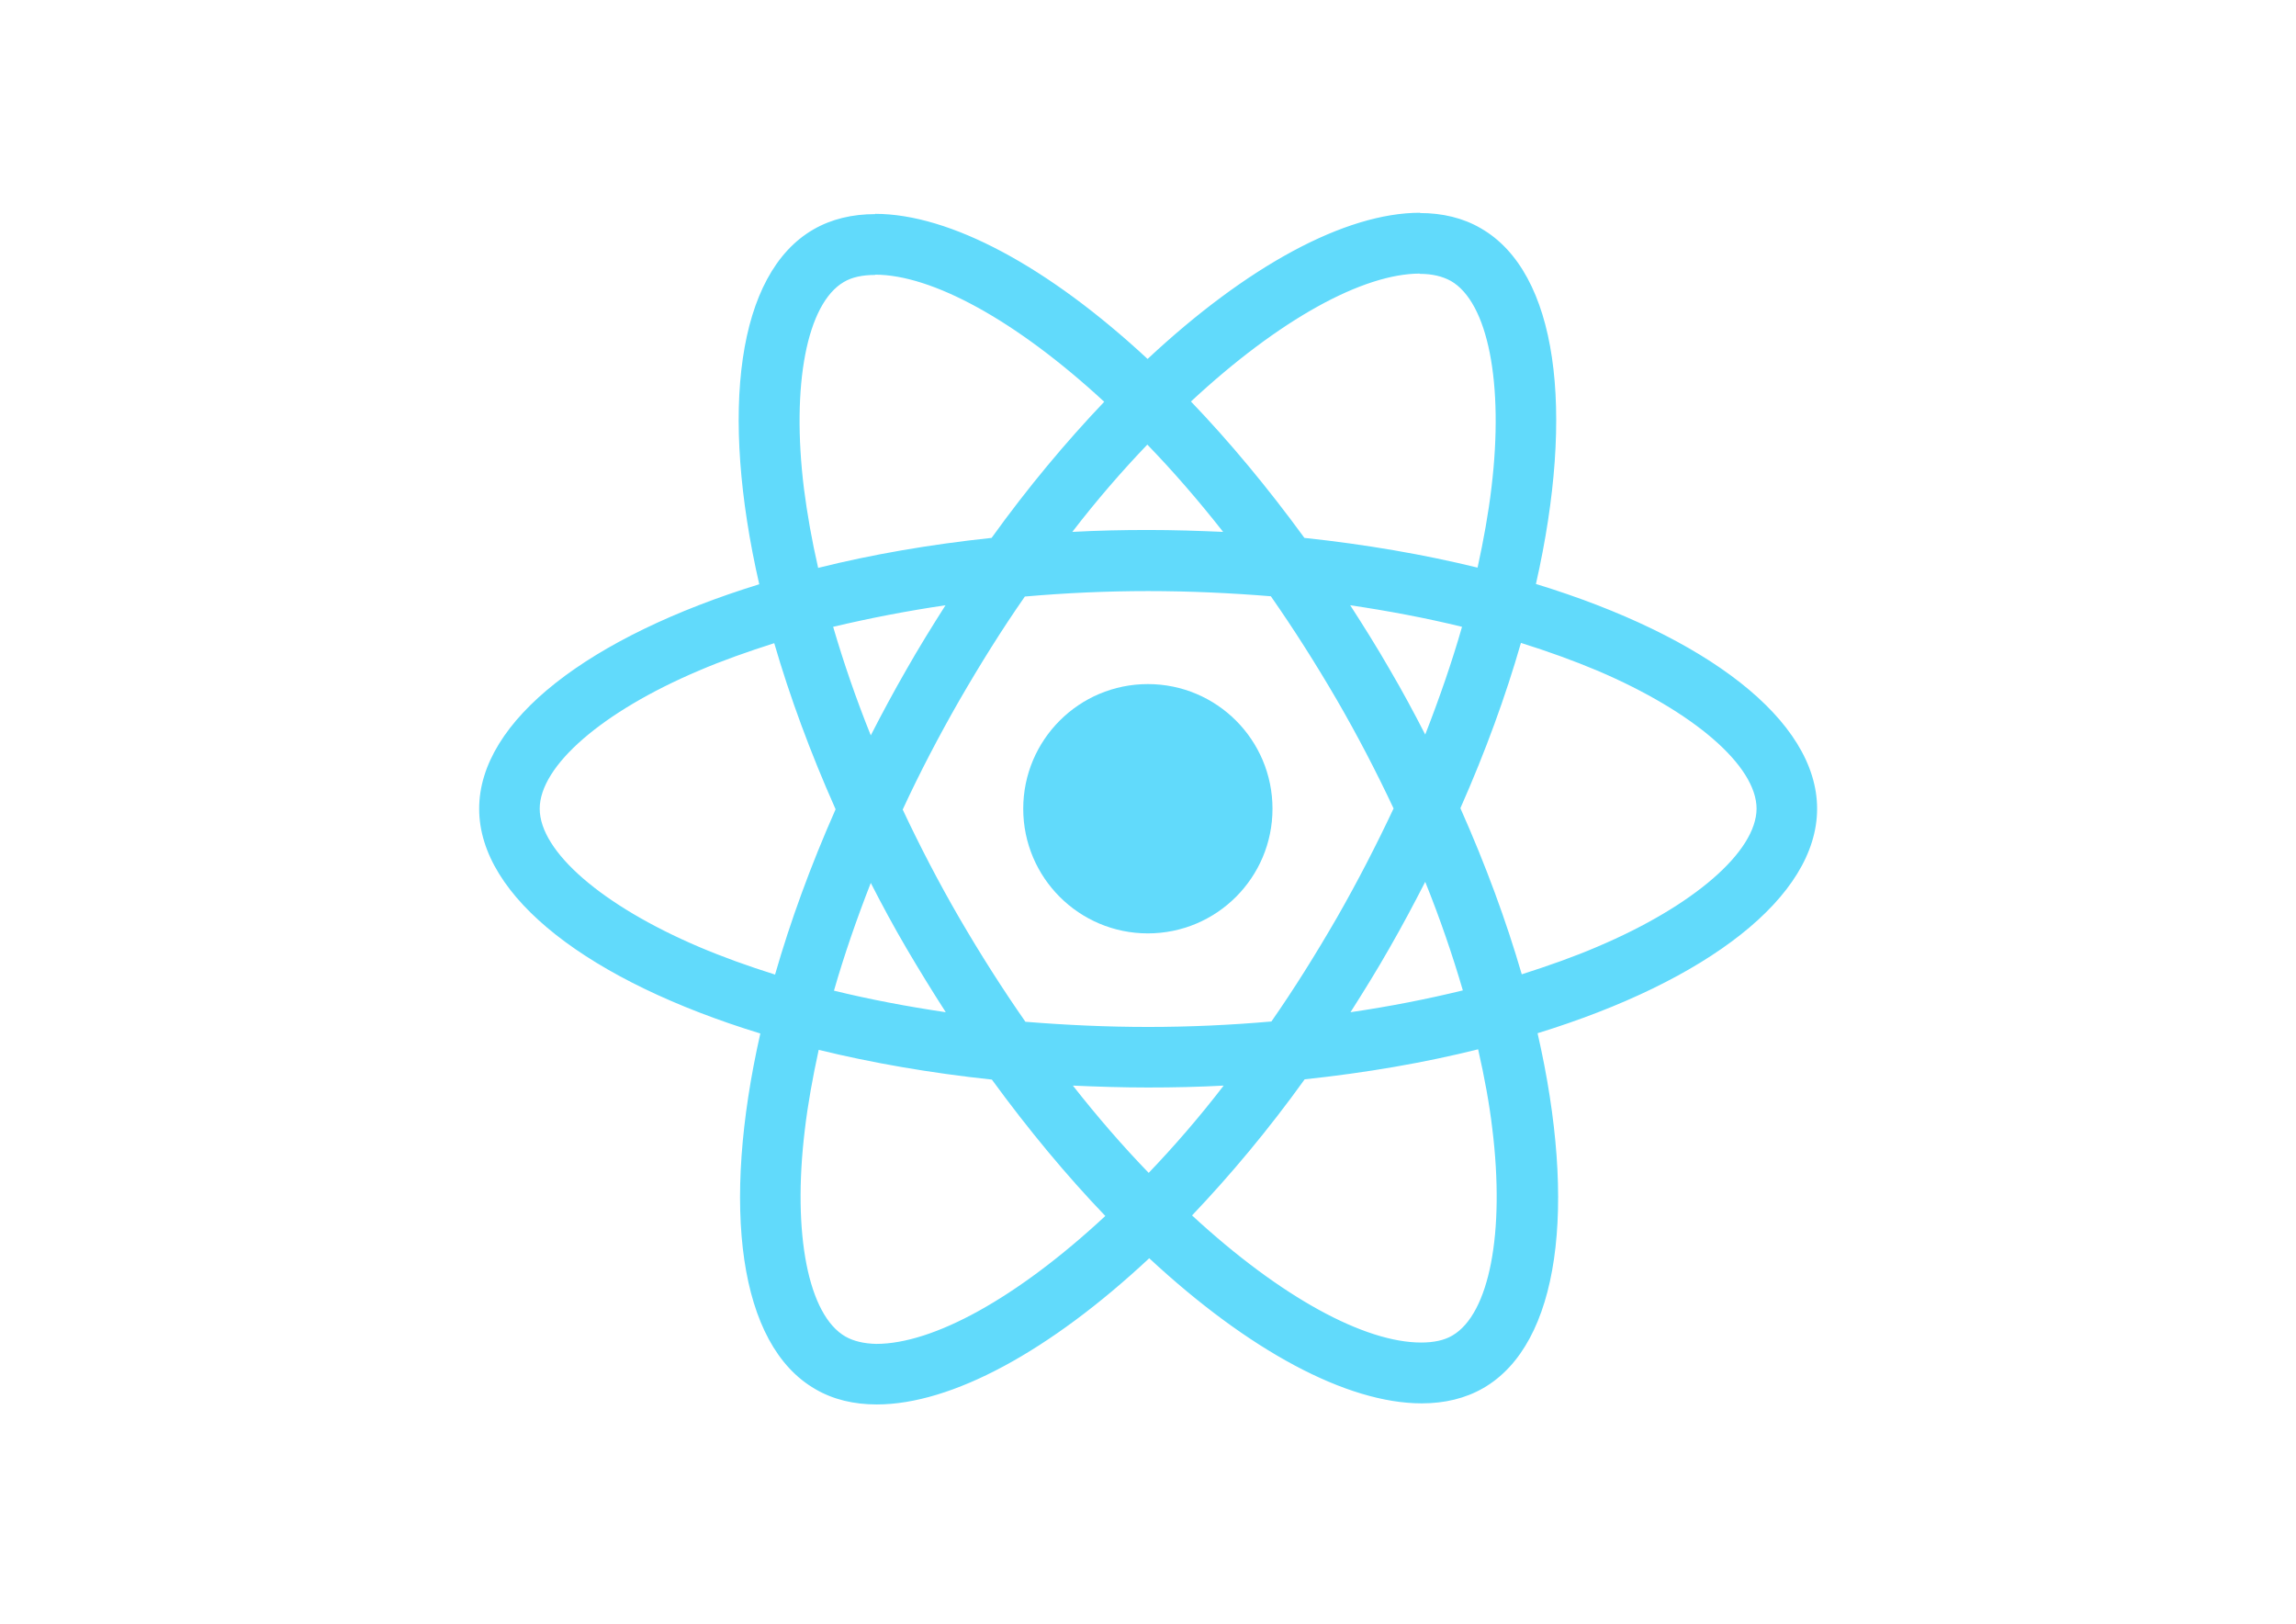
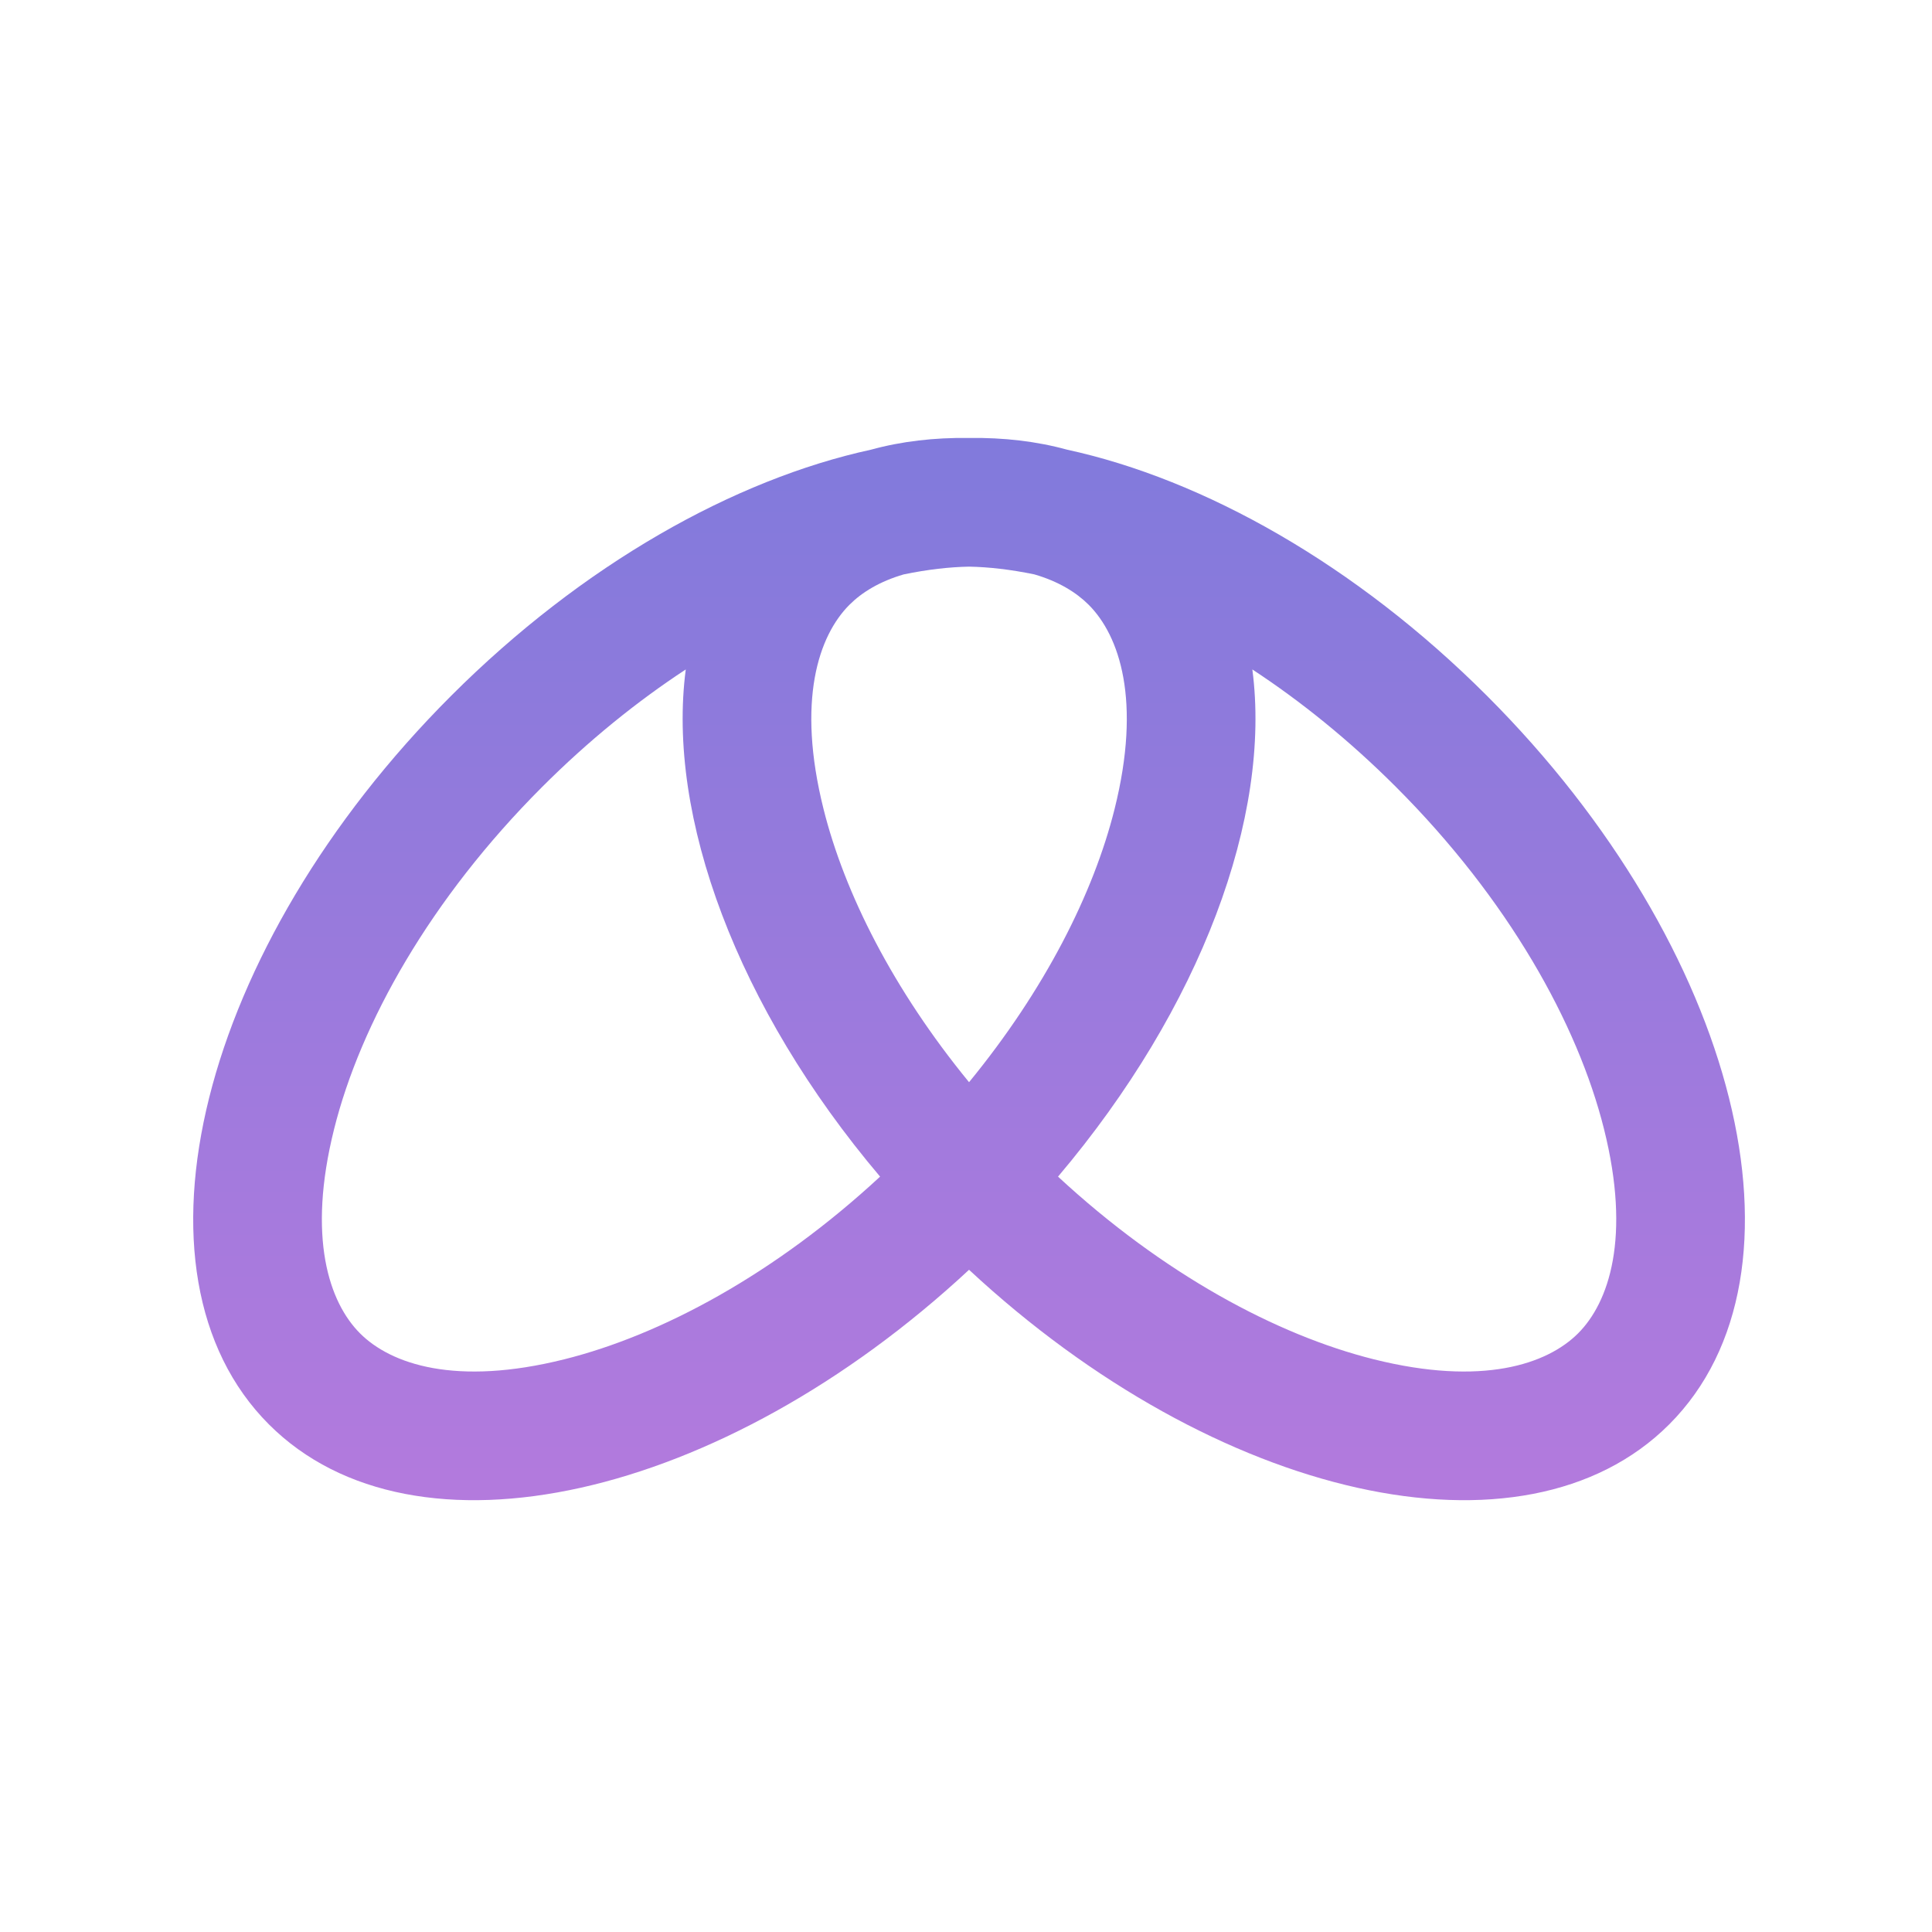
- <svg xmlns="http://www.w3.org/2000/svg" viewBox="0 0 841.9 595.3">
-   <g fill="#61DAFB">
-     <path d="M666.3 296.5c0-32.5-40.7-63.3-103.1-82.4 14.4-63.6 8-114.2-20.2-130.4-6.5-3.8-14.1-5.6-22.4-5.6v22.3c4.6 0 8.3.9 11.4 2.6 13.6 7.8 19.5 37.5 14.9 75.7-1.1 9.4-2.9 19.3-5.1 29.4-19.6-4.8-41-8.5-63.5-10.9-13.5-18.5-27.5-35.3-41.6-50 32.6-30.3 63.2-46.9 84-46.9V78c-27.5 0-63.5 19.6-99.9 53.6-36.4-33.8-72.4-53.2-99.9-53.2v22.3c20.7 0 51.4 16.5 84 46.6-14 14.7-28 31.4-41.3 49.9-22.6 2.4-44 6.1-63.6 11-2.3-10-4-19.7-5.2-29-4.7-38.2 1.1-67.9 14.6-75.8 3-1.8 6.9-2.6 11.5-2.6V78.5c-8.4 0-16 1.8-22.6 5.6-28.1 16.2-34.4 66.7-19.9 130.1-62.2 19.2-102.7 49.9-102.7 82.3 0 32.5 40.7 63.3 103.1 82.4-14.4 63.6-8 114.2 20.2 130.4 6.5 3.8 14.1 5.6 22.5 5.6 27.5 0 63.5-19.6 99.9-53.6 36.4 33.8 72.4 53.2 99.9 53.2 8.4 0 16-1.8 22.6-5.6 28.1-16.2 34.4-66.7 19.9-130.1 62-19.1 102.5-49.9 102.5-82.3zm-130.2-66.7c-3.7 12.9-8.3 26.2-13.5 39.5-4.1-8-8.4-16-13.1-24-4.6-8-9.5-15.8-14.4-23.4 14.2 2.1 27.9 4.7 41 7.9zm-45.8 106.5c-7.8 13.5-15.8 26.3-24.1 38.2-14.9 1.3-30 2-45.2 2-15.1 0-30.2-.7-45-1.9-8.3-11.9-16.4-24.6-24.2-38-7.6-13.1-14.5-26.4-20.8-39.8 6.2-13.4 13.2-26.8 20.7-39.9 7.8-13.5 15.8-26.3 24.1-38.2 14.9-1.3 30-2 45.2-2 15.1 0 30.2.7 45 1.9 8.3 11.9 16.4 24.6 24.2 38 7.6 13.1 14.5 26.4 20.8 39.8-6.3 13.4-13.2 26.8-20.7 39.9zm32.3-13c5.4 13.4 10 26.8 13.8 39.8-13.1 3.2-26.9 5.9-41.2 8 4.9-7.7 9.8-15.6 14.4-23.7 4.6-8 8.9-16.1 13-24.1zM421.2 430c-9.3-9.6-18.6-20.3-27.8-32 9 .4 18.2.7 27.5.7 9.4 0 18.7-.2 27.8-.7-9 11.7-18.3 22.4-27.5 32zm-74.4-58.9c-14.2-2.1-27.9-4.7-41-7.9 3.7-12.9 8.3-26.2 13.5-39.5 4.1 8 8.4 16 13.1 24 4.7 8 9.5 15.8 14.4 23.4zM420.7 163c9.3 9.6 18.6 20.3 27.8 32-9-.4-18.2-.7-27.5-.7-9.4 0-18.7.2-27.8.7 9-11.7 18.3-22.4 27.5-32zm-74 58.9c-4.9 7.7-9.8 15.6-14.4 23.7-4.6 8-8.9 16-13 24-5.4-13.4-10-26.8-13.8-39.8 13.1-3.1 26.9-5.8 41.2-7.9zm-90.5 125.2c-35.4-15.1-58.3-34.9-58.3-50.6 0-15.7 22.9-35.6 58.3-50.6 8.6-3.7 18-7 27.7-10.1 5.7 19.6 13.2 40 22.5 60.9-9.2 20.8-16.6 41.1-22.2 60.6-9.9-3.1-19.3-6.5-28-10.2zM310 490c-13.6-7.8-19.5-37.5-14.9-75.7 1.1-9.4 2.9-19.3 5.1-29.4 19.6 4.8 41 8.5 63.5 10.9 13.5 18.5 27.5 35.3 41.6 50-32.6 30.3-63.2 46.9-84 46.9-4.5-.1-8.3-1-11.3-2.7zm237.2-76.2c4.7 38.2-1.1 67.9-14.6 75.8-3 1.8-6.9 2.6-11.5 2.6-20.7 0-51.4-16.5-84-46.6 14-14.7 28-31.4 41.3-49.9 22.6-2.4 44-6.1 63.6-11 2.3 10.1 4.1 19.8 5.2 29.1zm38.5-66.7c-8.6 3.7-18 7-27.7 10.1-5.7-19.6-13.2-40-22.5-60.9 9.2-20.8 16.6-41.1 22.2-60.6 9.9 3.1 19.3 6.5 28.1 10.2 35.4 15.1 58.3 34.9 58.3 50.6-.1 15.7-23 35.6-58.4 50.6zM320.8 78.4z" />
-     <circle cx="420.9" cy="296.5" r="45.7" />
-     <path d="M520.5 78.1z" />
-   </g>
+ <svg xmlns="http://www.w3.org/2000/svg" width="48" height="48" viewBox="0 0 150 150" fill="none">
+   <path fill-rule="evenodd" clip-rule="evenodd" d="M67.632 34.911C57.026 37.214 45.233 43.816 35.024 54.024C15.498 73.55 9.166 98.877 20.882 110.593C32.16 121.87 56.05 116.425 75.237 98.585C94.425 116.425 118.315 121.87 129.593 110.593C141.309 98.877 134.977 73.55 115.451 54.024C105.242 43.816 93.449 37.214 82.843 34.911C80.486 34.264 77.932 33.966 75.237 34.003C72.543 33.966 69.989 34.264 67.632 34.911ZM42.095 61.095C33.393 69.797 27.988 79.464 25.939 87.663C23.833 96.087 25.555 101.123 27.953 103.522C30.351 105.92 35.388 107.642 43.812 105.536C51.372 103.646 60.181 98.903 68.33 91.353C57.211 78.218 51.748 63.358 53.243 51.976C49.477 54.446 45.703 57.487 42.095 61.095ZM75.237 43.994C76.752 44.023 78.44 44.21 80.309 44.596C82.171 45.136 83.559 45.99 84.522 46.953C86.92 49.351 88.642 54.388 86.536 62.812C84.899 69.359 81.123 76.842 75.237 84.022C69.352 76.842 65.576 69.359 63.939 62.812C61.833 54.388 63.555 49.351 65.953 46.953C66.916 45.99 68.304 45.136 70.166 44.596C72.035 44.21 73.722 44.023 75.237 43.994ZM82.145 91.353C93.264 78.218 98.727 63.358 97.232 51.976C100.998 54.446 104.772 57.487 108.38 61.095C117.082 69.797 122.486 79.464 124.536 87.663C126.642 96.087 124.92 101.123 122.522 103.522C120.124 105.92 115.087 107.642 106.663 105.536C99.103 103.646 90.294 98.903 82.145 91.353Z" fill="url(#paint0_linear_247_242)" />
+   <defs>
+     <linearGradient id="paint0_linear_247_242" x1="75.237" y1="34" x2="75.237" y2="116.475" gradientUnits="userSpaceOnUse">
+       <stop stop-color="#817ADC" />
+       <stop offset="1" stop-color="#B37ADD" />
+     </linearGradient>
+   </defs>
</svg>
